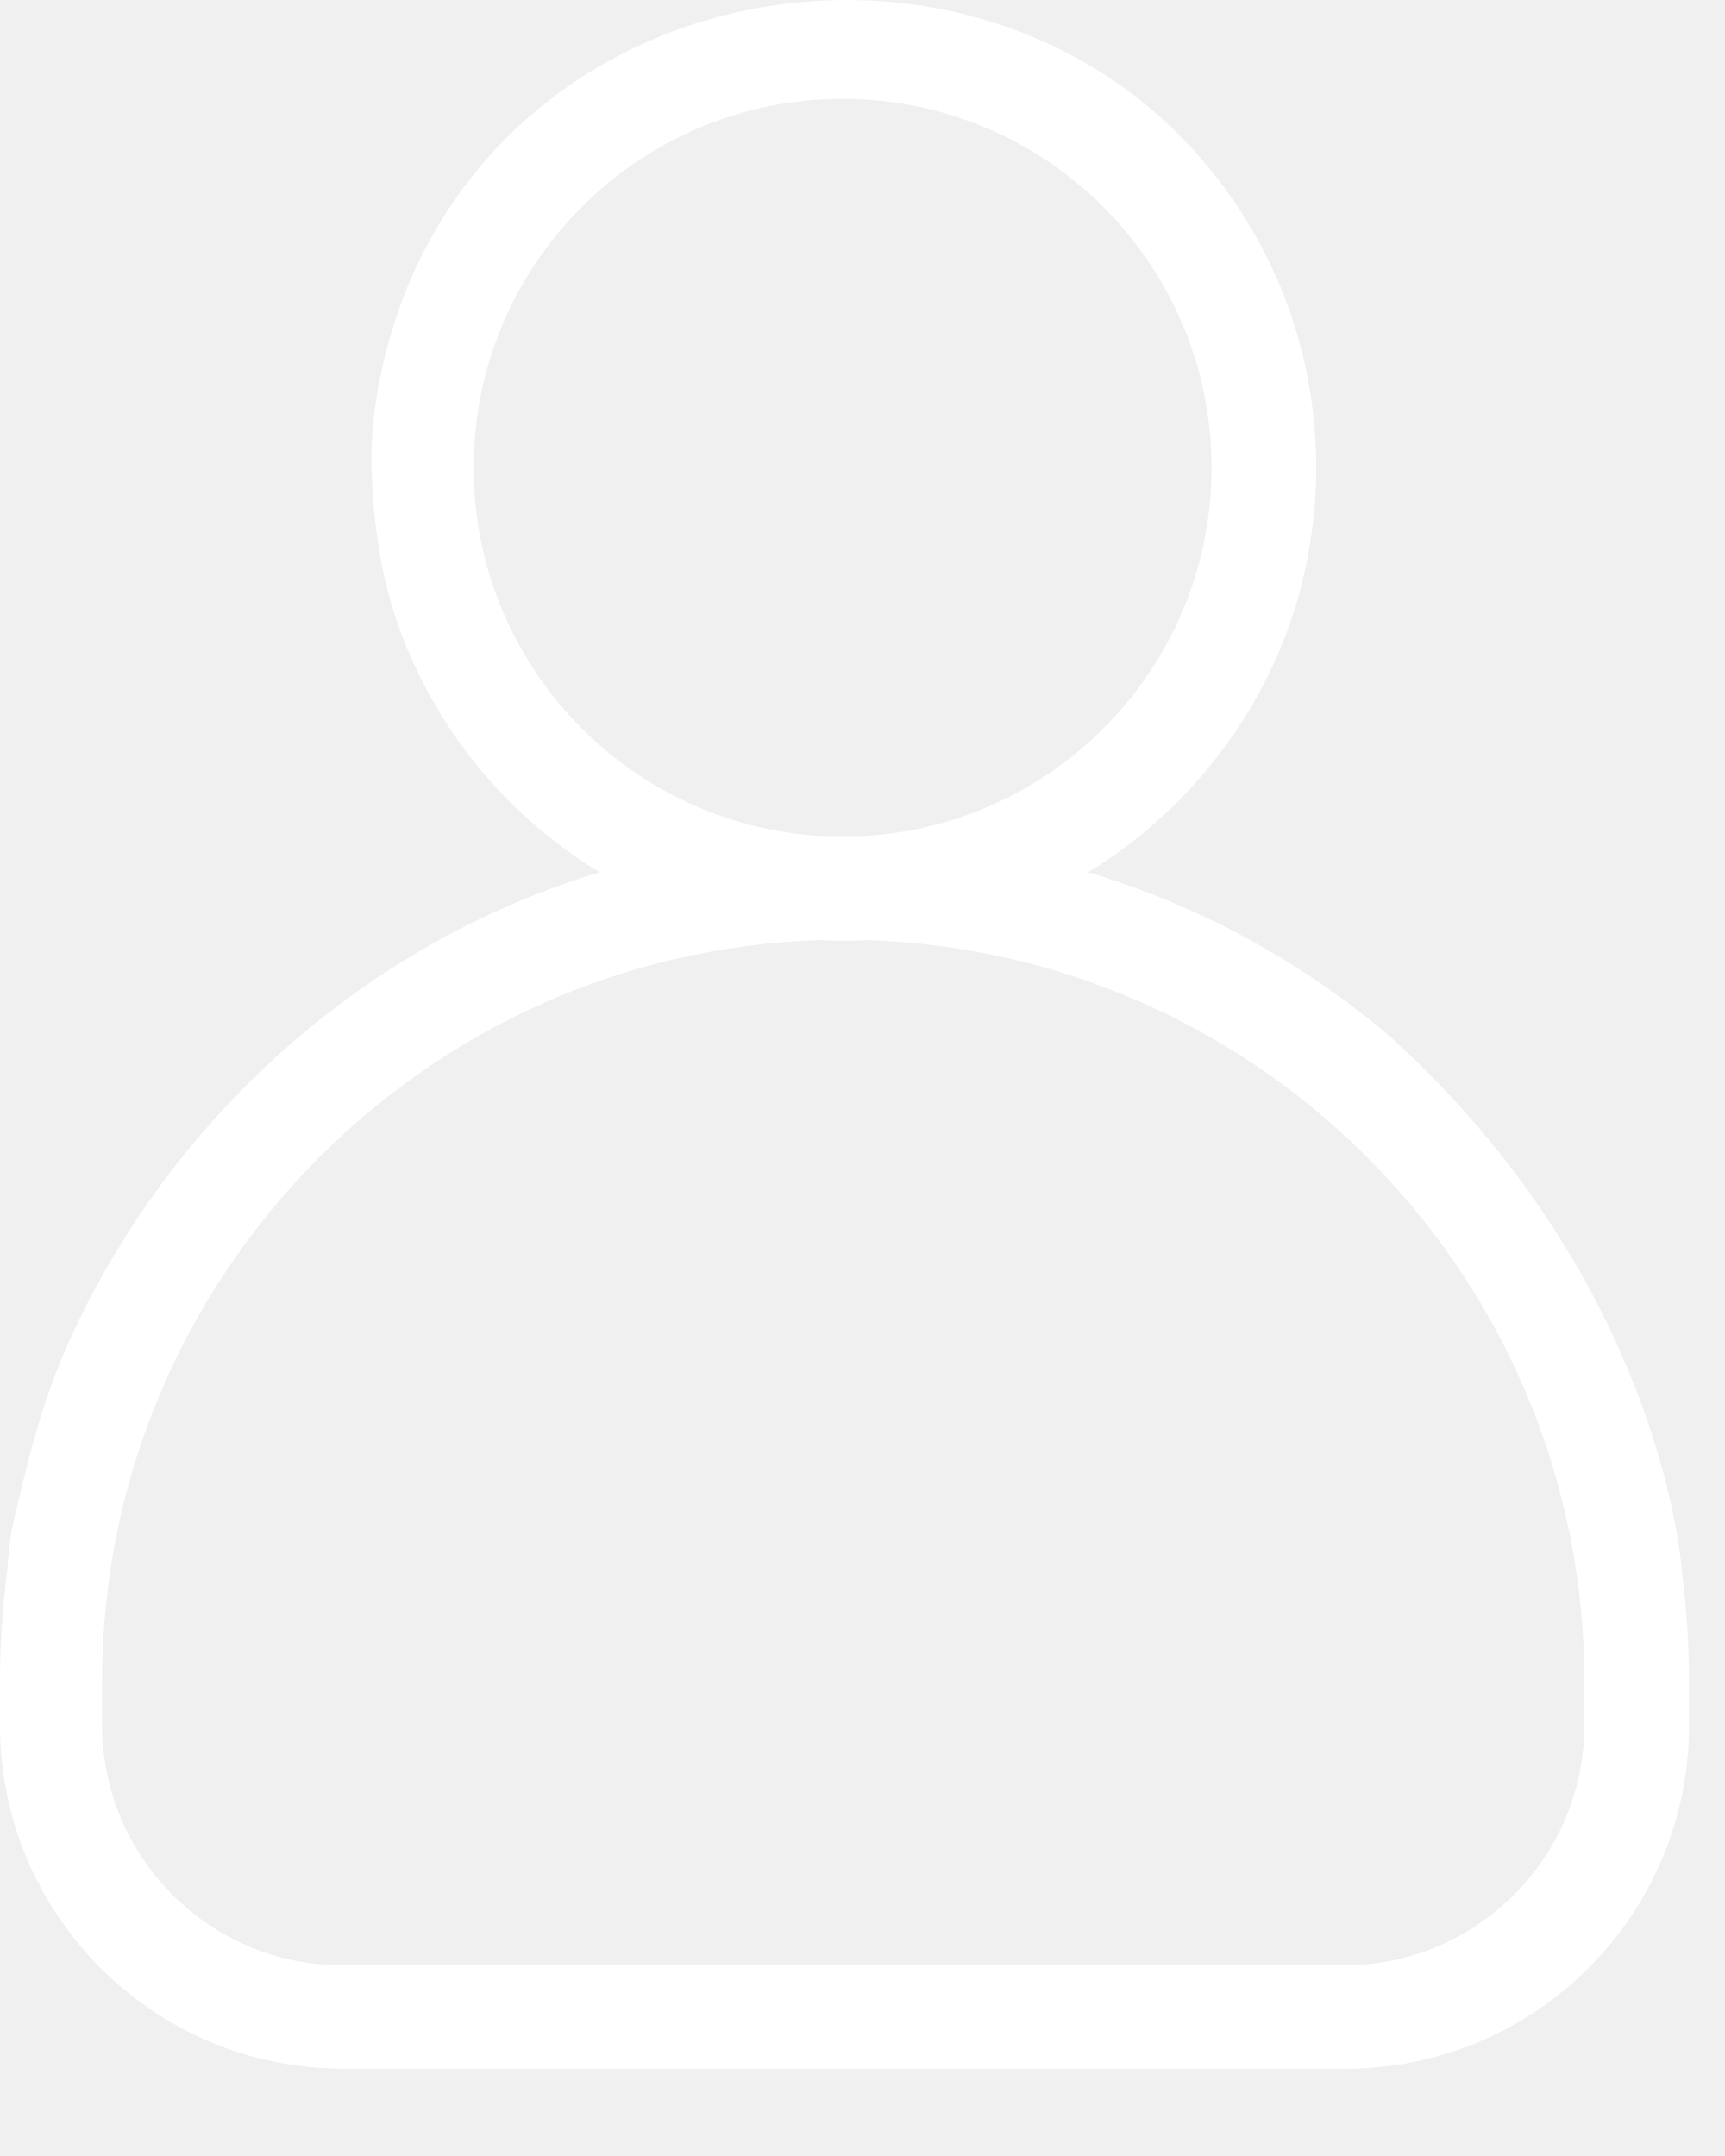
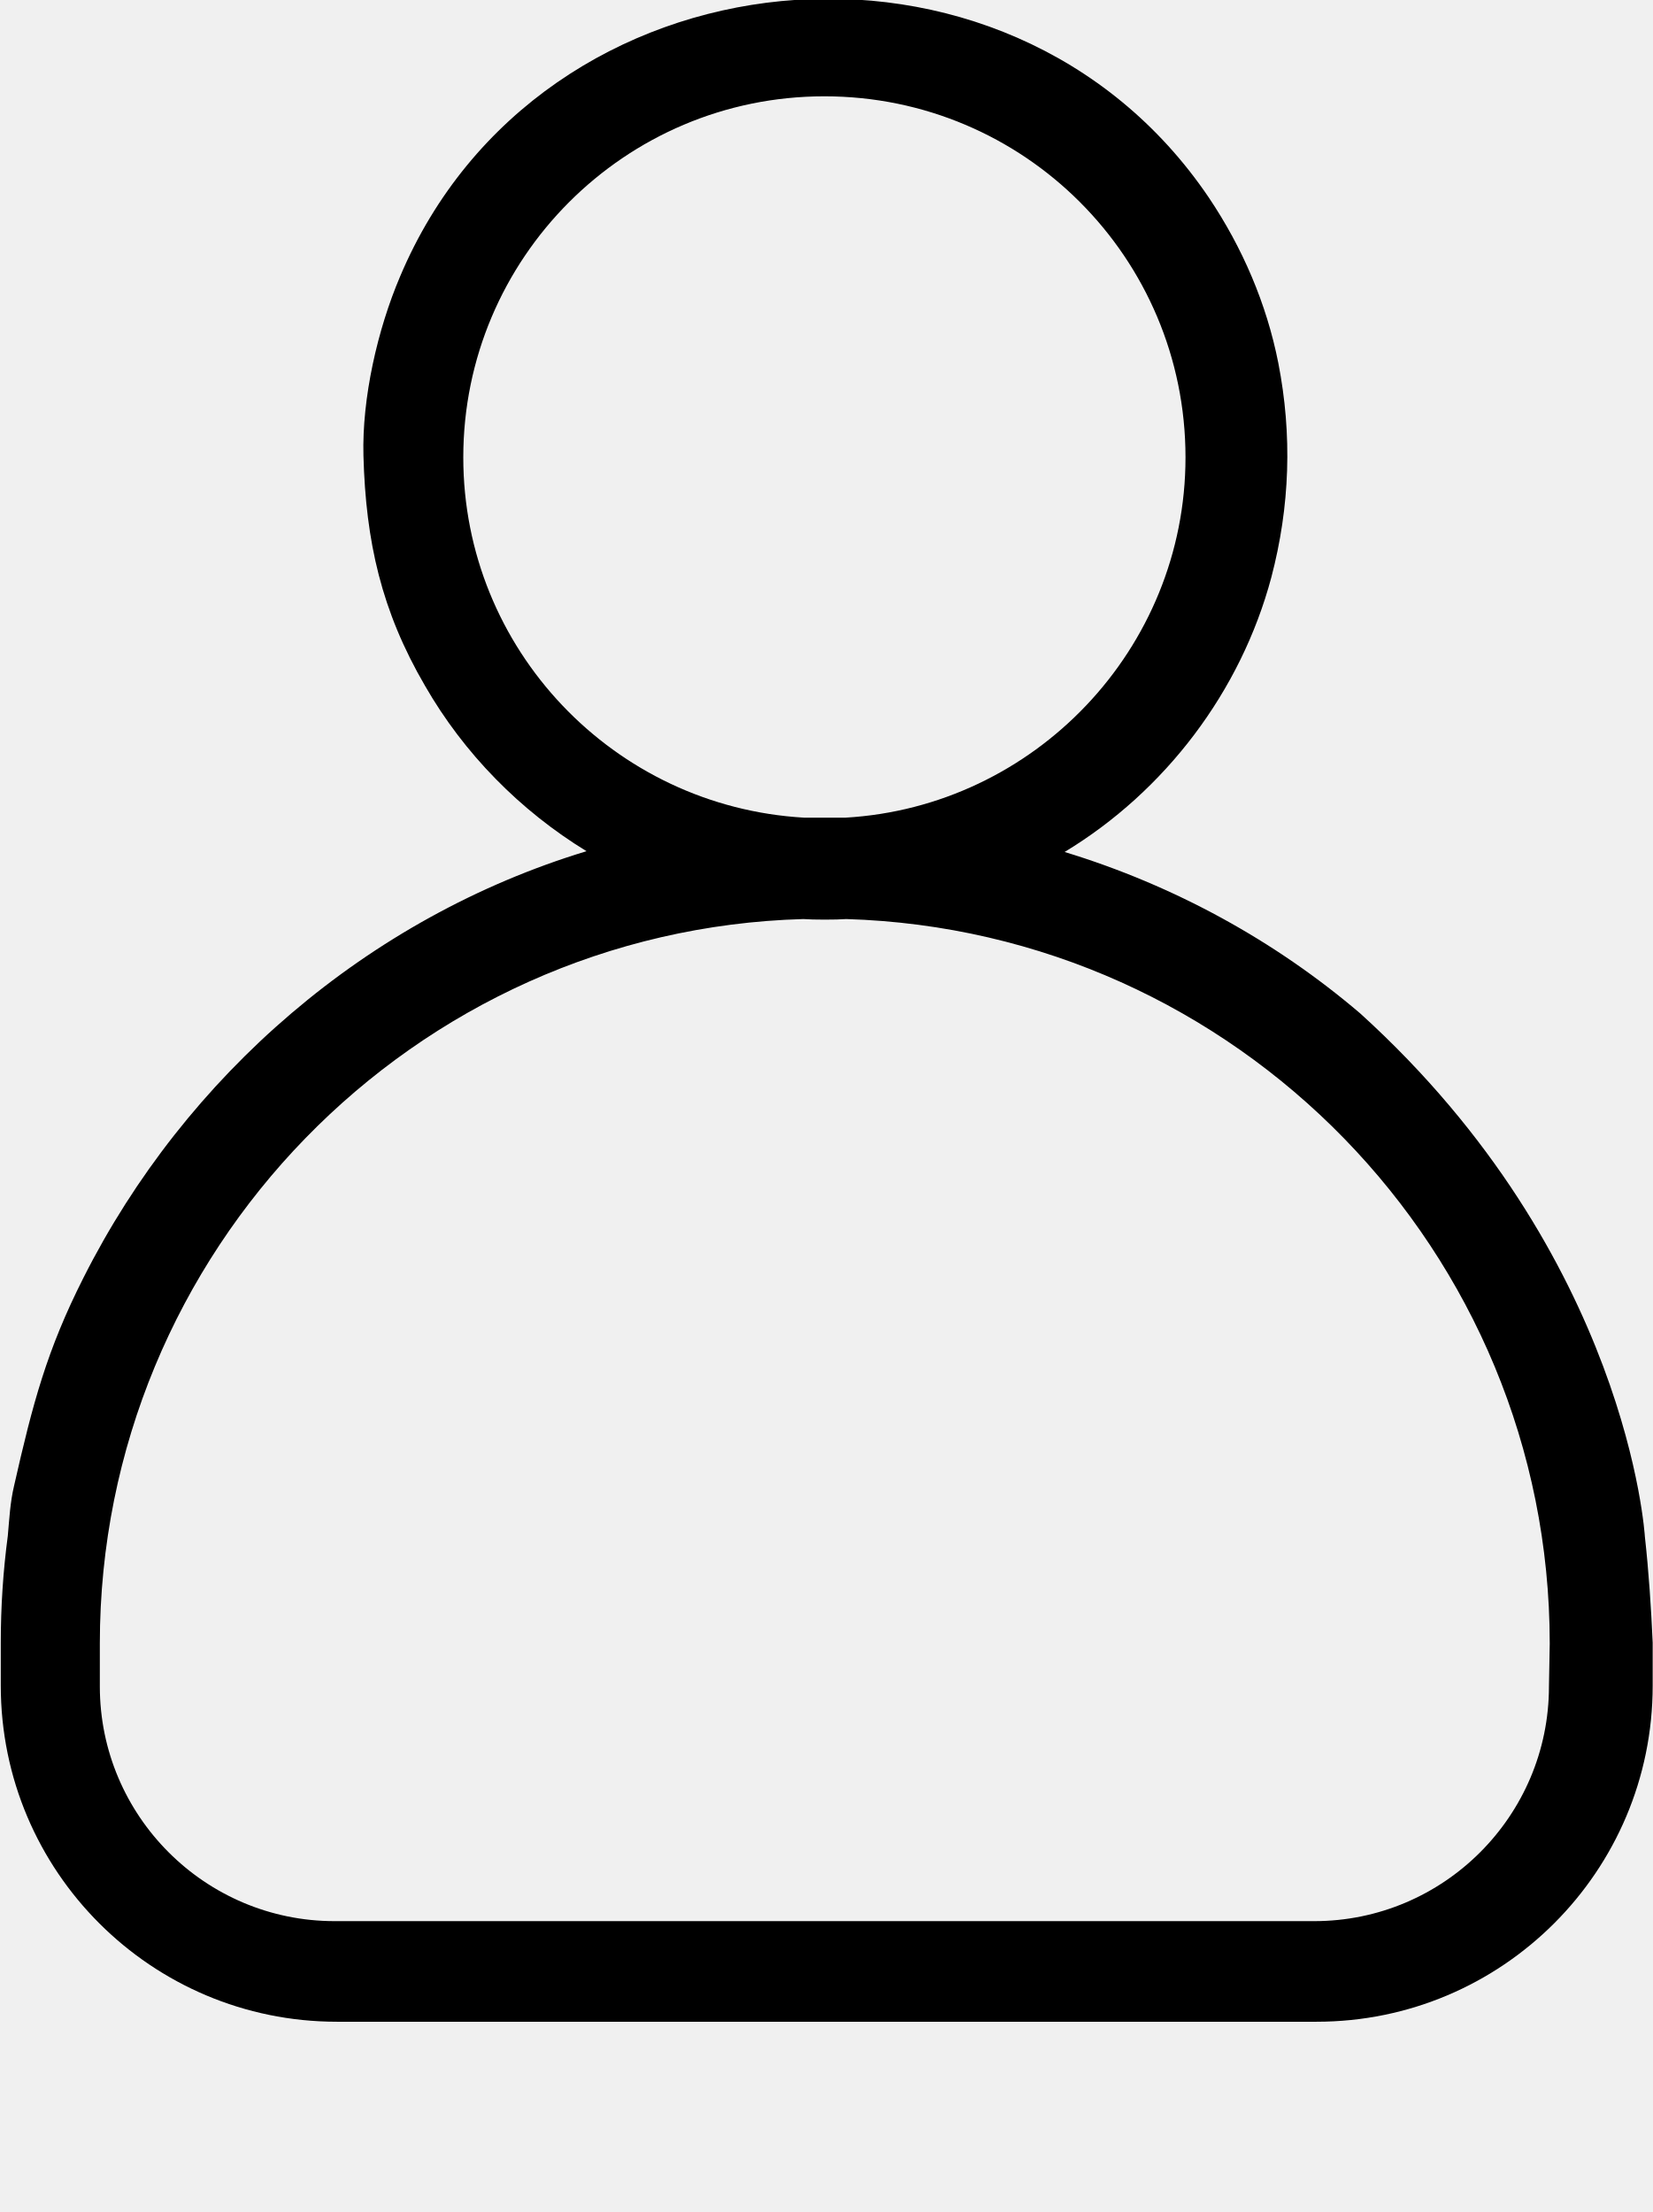
- <svg xmlns="http://www.w3.org/2000/svg" width="100%" height="100%" viewBox="0 0 16 20" version="1.1" xml:space="preserve" style="fill-rule:evenodd;clip-rule:evenodd;stroke-linejoin:round;stroke-miterlimit:2;">
+ <svg xmlns="http://www.w3.org/2000/svg" viewBox="0 0 12.7 17" fill="currentColor">
  <g transform="matrix(0.0599337,0,0,0.0599337,-7.28794,-5.57085)">
-     <path d="M381.9,336.25C381.9,336.25 379.267,291.983 336.8,253.45C323.3,241.95 307.4,233.15 290,227.95C305.903,218.302 317.94,202.517 322.752,184.511C325.751,173.285 326.098,161.927 323.816,150.61C321.935,141.28 318.137,132.352 312.823,124.467C281.015,77.272 206.93,84.426 184.841,136.927C181.306,145.328 178.816,156.194 179.1,165.35C179.522,178.964 182.001,189.909 188.8,201.788C194.929,212.495 203.843,221.576 214.4,227.95C179.776,238.418 150.939,263.395 134.716,295.482C128.932,306.921 126.722,315.417 123.707,328.398C123.111,330.968 122.905,333.619 122.7,336.25C122,341.75 121.6,347.45 121.6,353.15L121.6,359.95C121.6,389.35 145.4,413.15 174.8,413.15L329.8,413.15C359.2,413.15 383,389.35 383,359.95L383,353.15C383,347.45 382.6,341.75 381.9,336.25ZM194.9,165.35C194.9,133.85 220.5,108.25 252,108.25C283.5,108.25 309.1,133.85 309.1,165.35C309.1,195.75 285.2,220.65 255.3,222.35L248.7,222.35C218.8,220.65 194.9,195.75 194.9,165.35ZM366.8,359.95C366.8,380.45 350.1,397.15 329.6,397.15L174.6,397.15C154.1,397.15 137.4,380.45 137.4,359.95L137.4,353.15C137.4,291.05 187,240.25 248.7,238.45C250.167,238.583 254.033,238.583 255.5,238.45C317.2,240.25 366.8,291.05 366.8,353.15L366.8,359.95Z" style="fill:white;fill-rule:nonzero;" />
+     <path d="M332.5,290c0,0-2.1-35.9-36.5-67.1c-10.9-9.3-23.8-16.4-37.9-20.7c12.9-7.8,22.6-20.6,26.5-35.2c2.4-9.1,2.7-18.3,0.9-27.5   c-1.5-7.6-4.6-14.8-8.9-21.2c-25.8-38.2-85.8-32.4-103.7,10.1c-2.9,6.8-4.9,15.6-4.7,23c0.3,11,2.3,19.9,7.9,29.5   c5,8.7,12.2,16,20.7,21.2c-28,8.5-51.4,28.7-64.5,54.7c-4.7,9.3-6.5,16.1-8.9,26.7c-0.5,2.1-0.6,4.2-0.8,6.4   c-0.6,4.5-0.9,9.1-0.9,13.7v5.5c0,23.8,19.3,43.1,43.1,43.1h125.6c23.8,0,43.1-19.3,43.1-43.1v-5.5   C333.3,299.1,333,294.5,332.5,290z M181,151.6c0-25.5,20.7-46.3,46.3-46.3s46.3,20.7,46.3,46.3c0,24.6-19.4,44.8-43.6,46.2h-5.3   C200.3,196.4,181,176.2,181,151.6z M320.2,309.2c0,16.6-13.5,30.1-30.1,30.1H164.5c-16.6,0-30.1-13.5-30.1-30.1v-5.5   c0-50.3,40.2-91.5,90.2-92.9c1.2,0.1,4.3,0.1,5.5,0c50,1.5,90.2,42.6,90.2,92.9L320.2,309.2L320.2,309.2z" />
  </g>
</svg>
